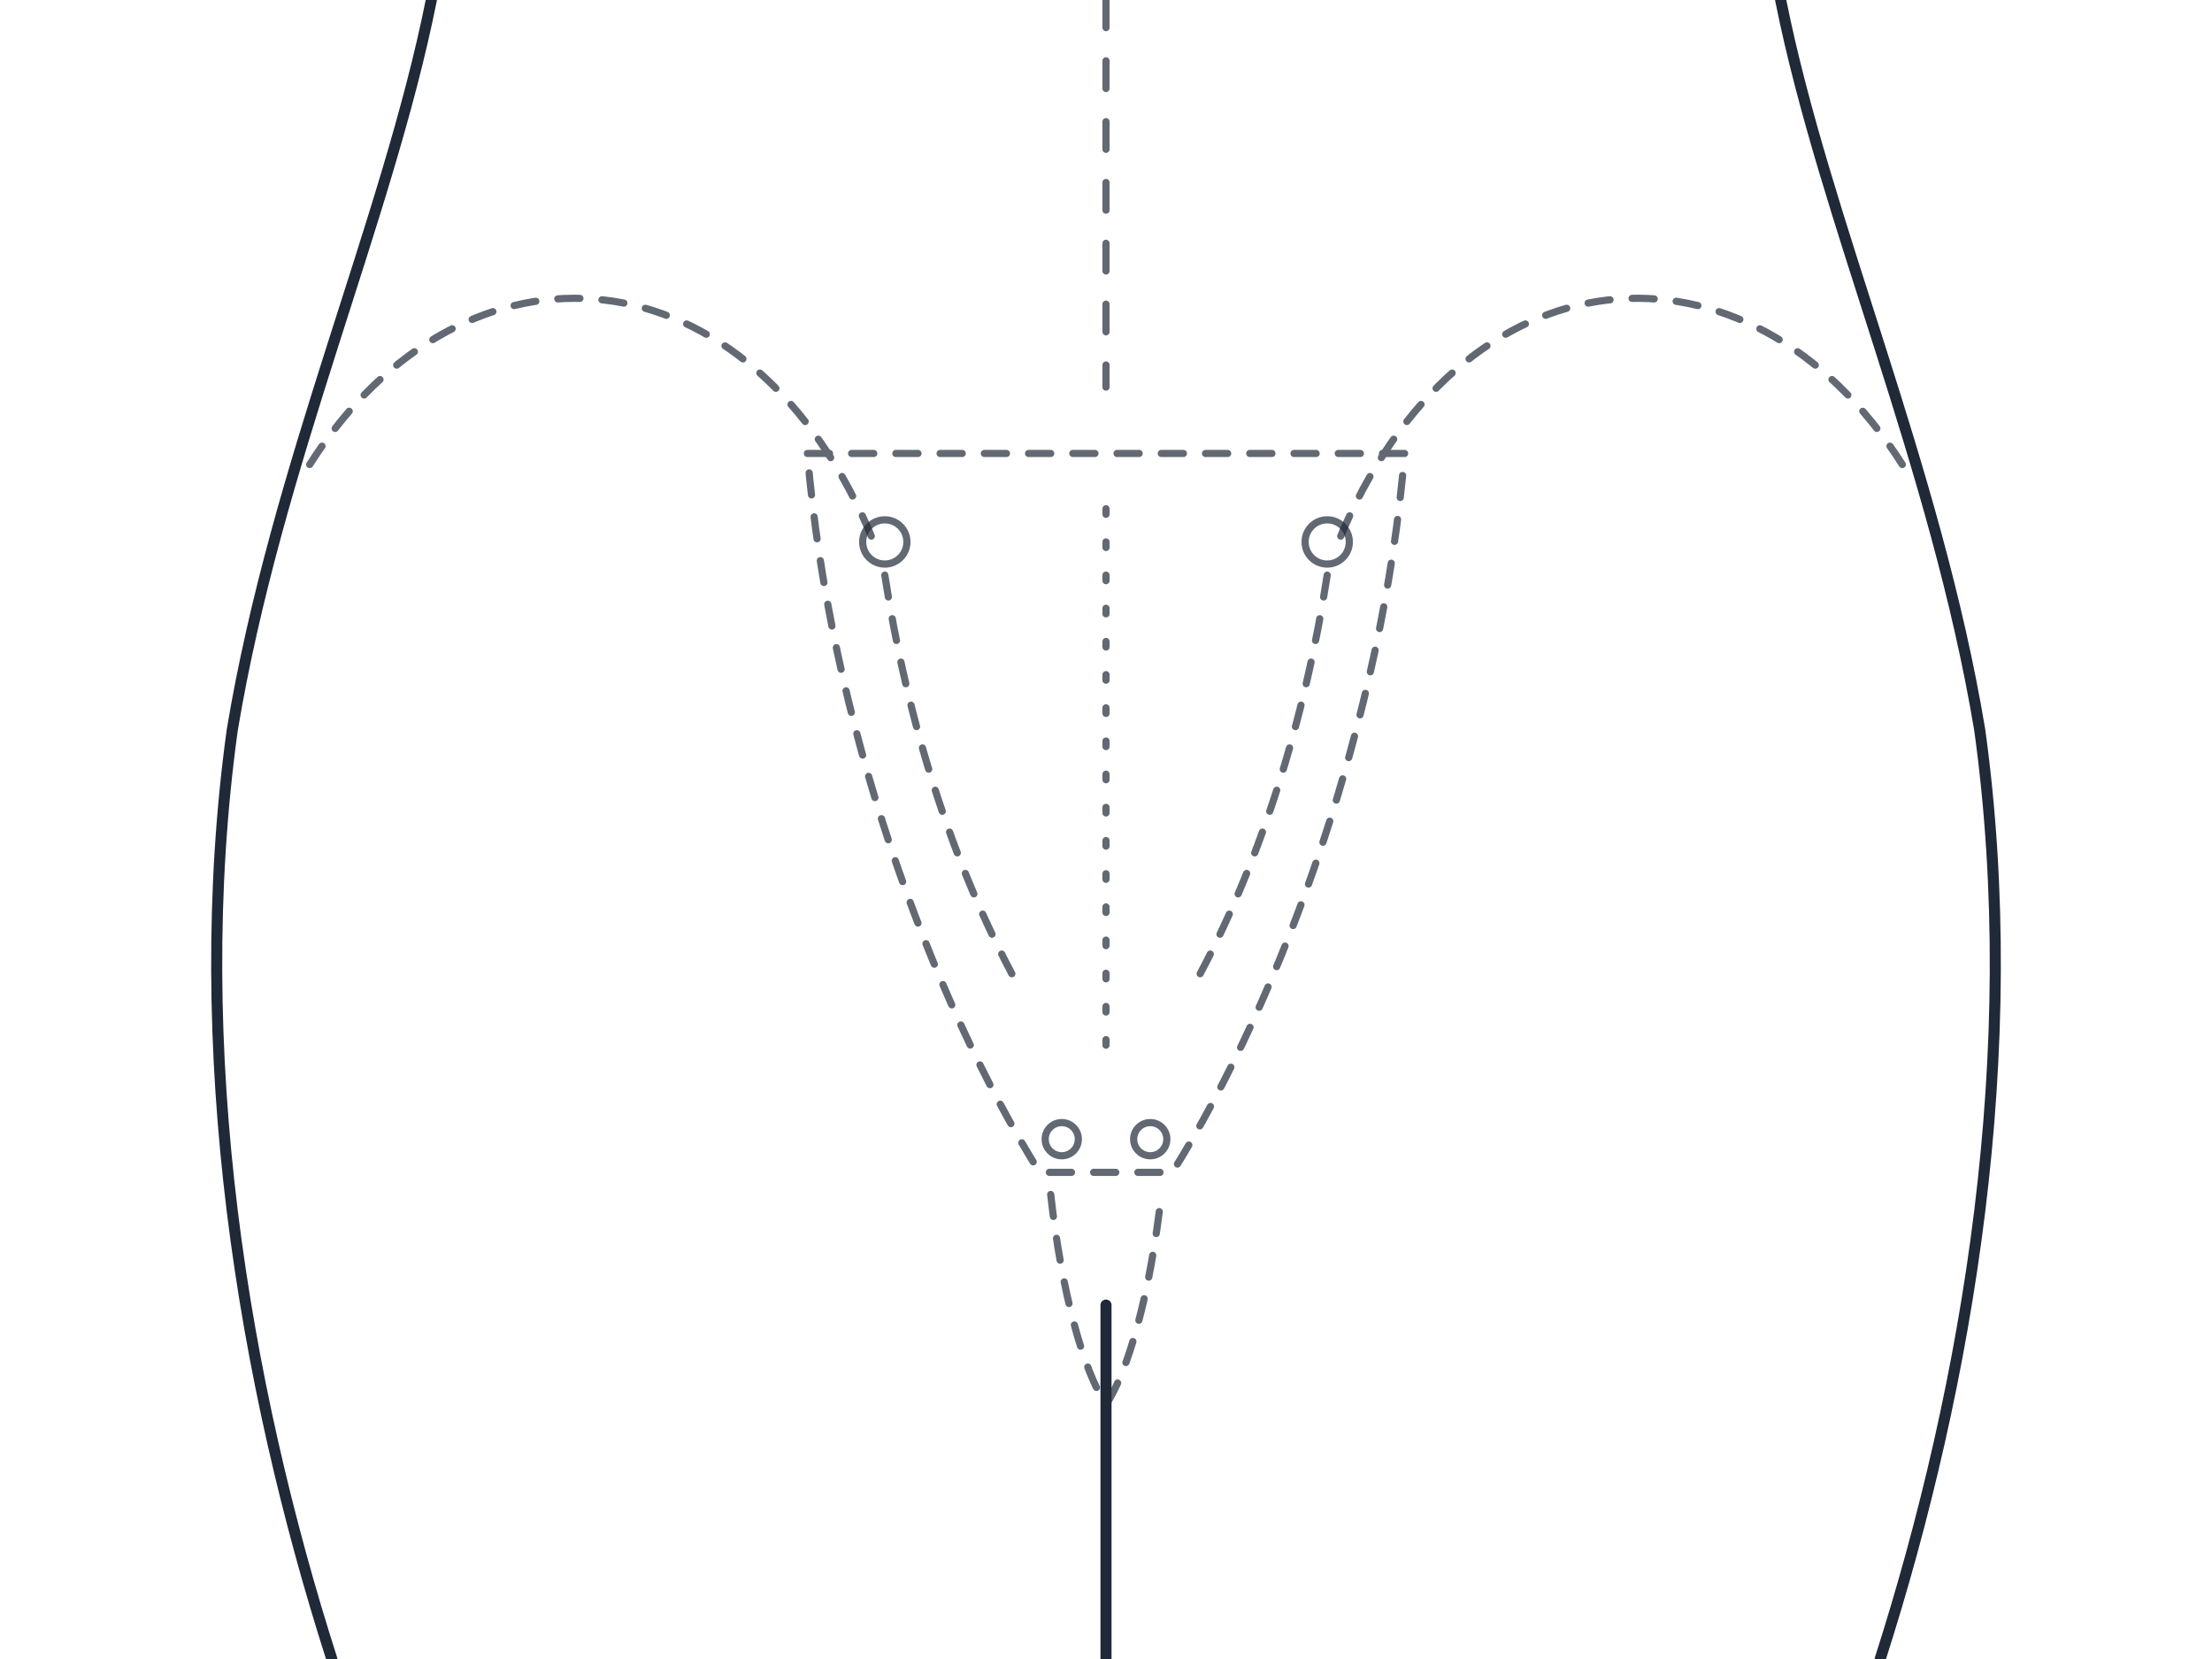
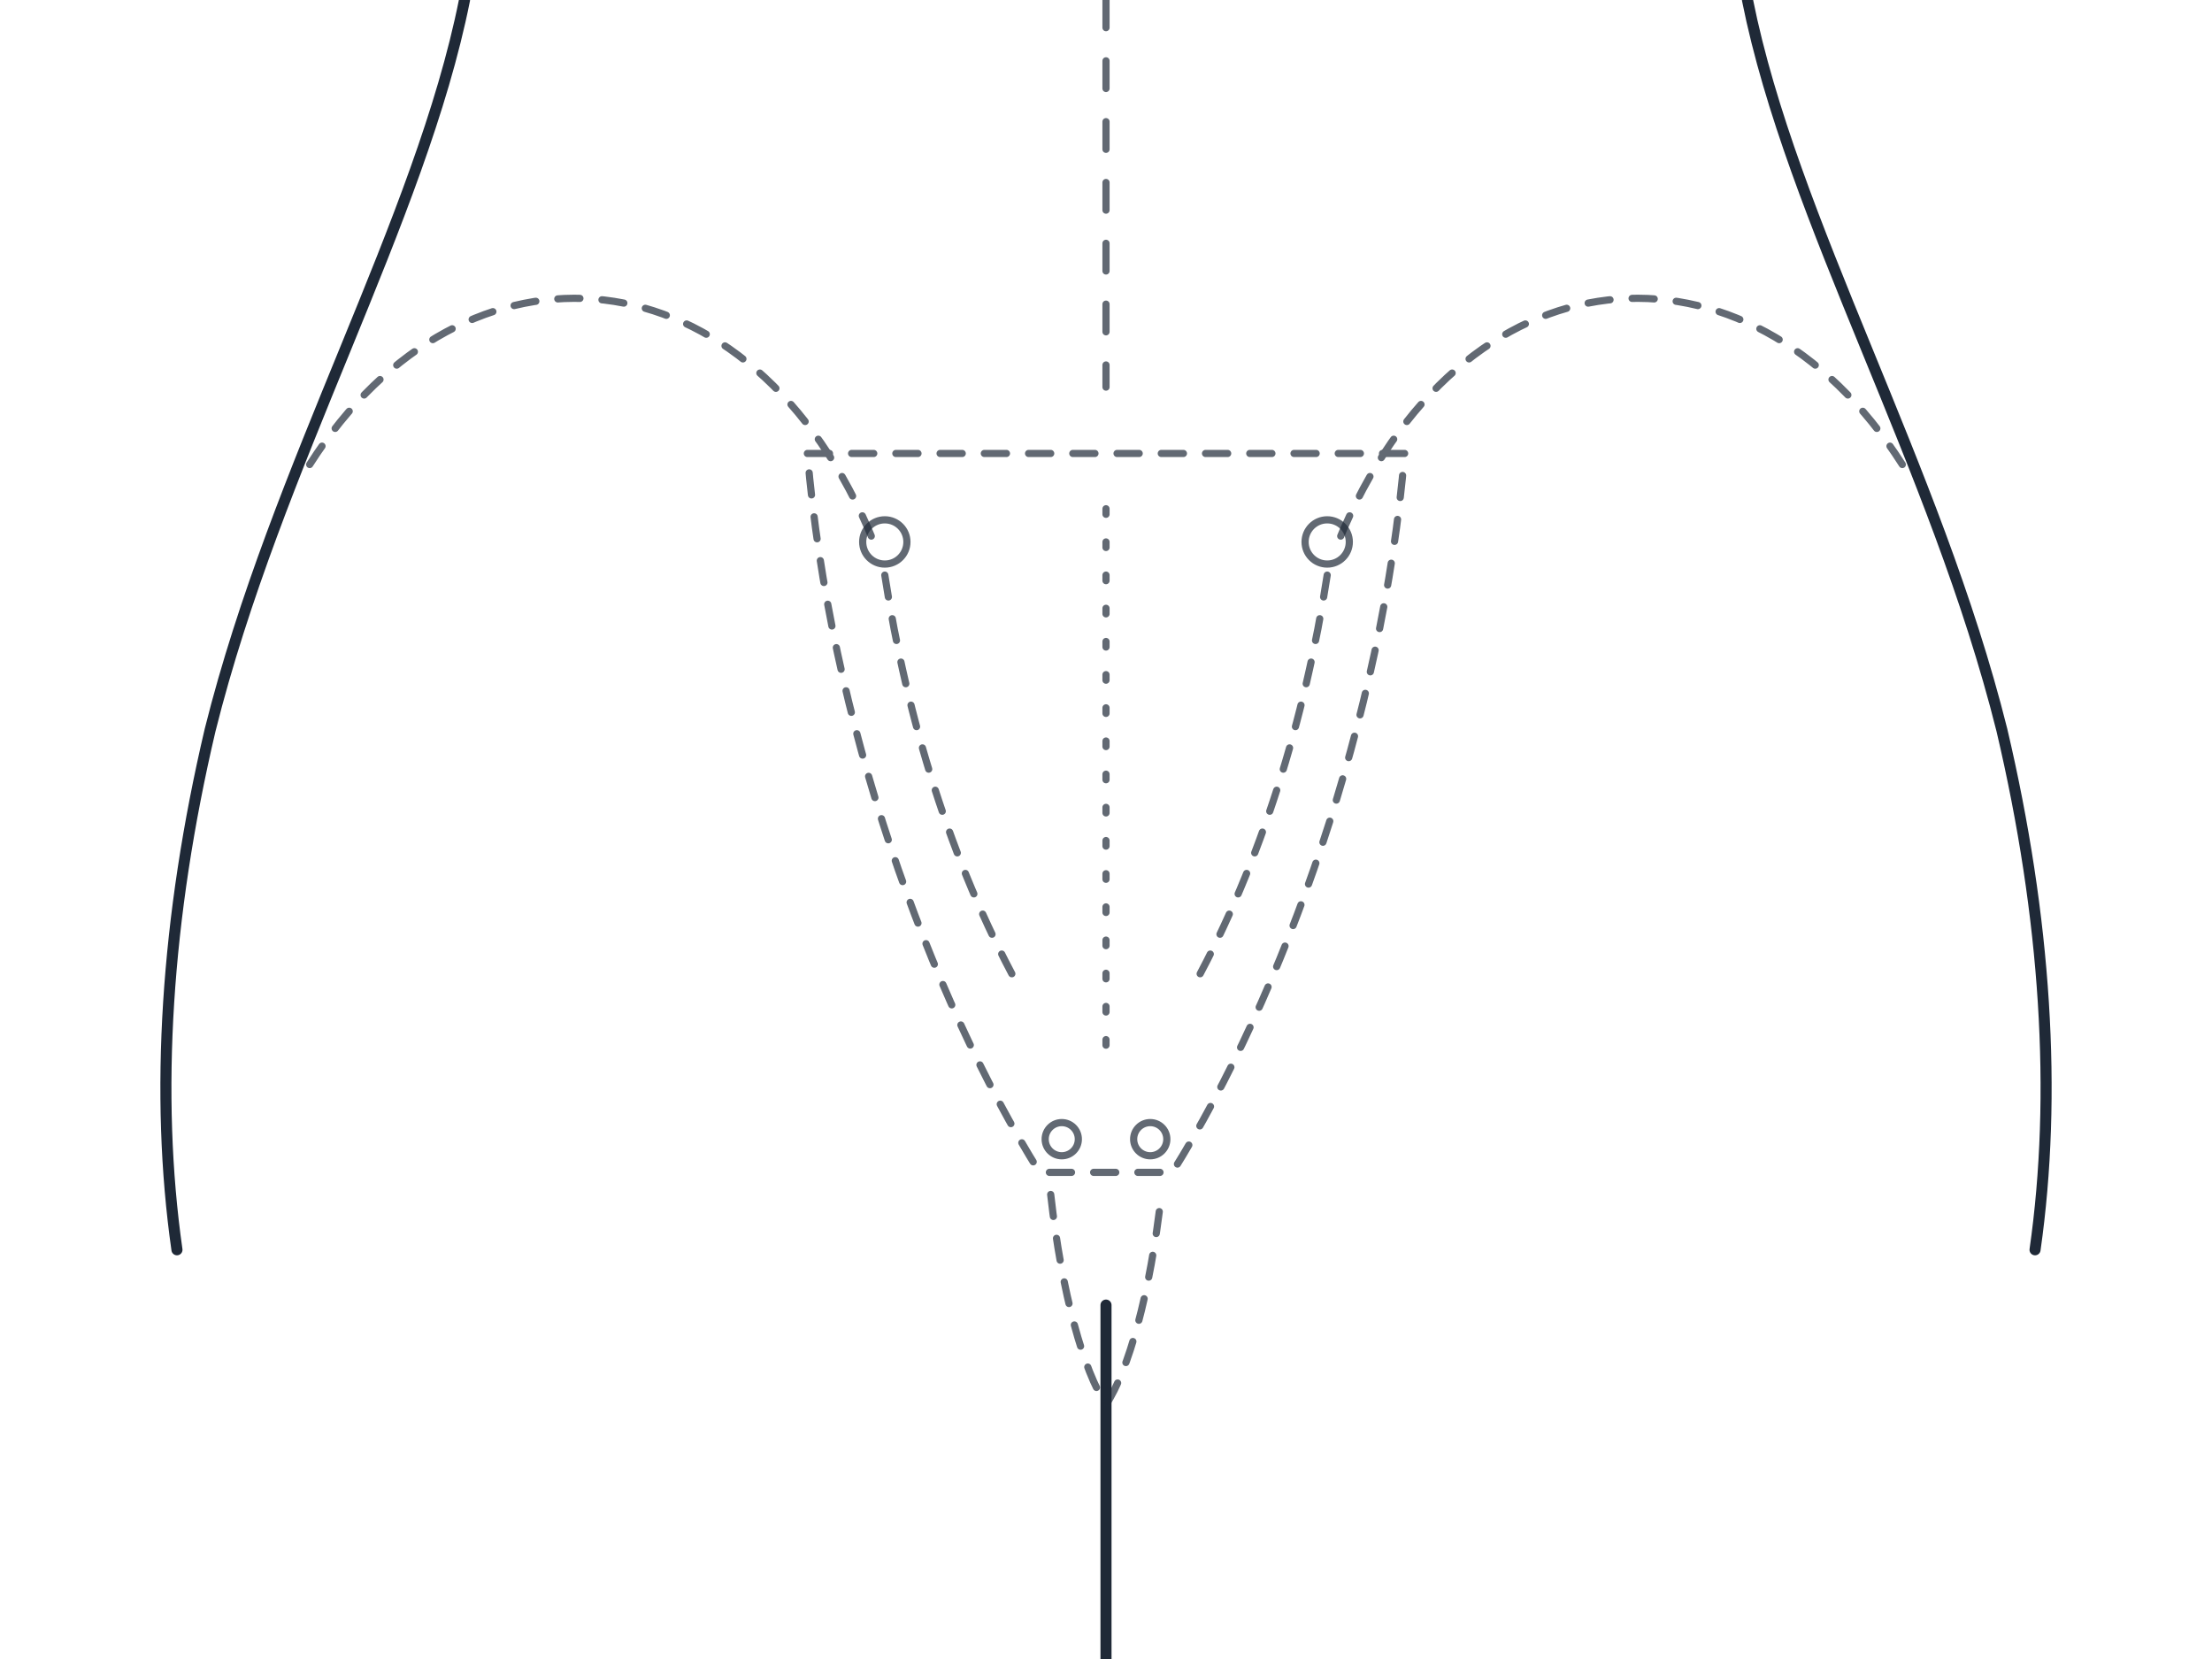
<svg xmlns="http://www.w3.org/2000/svg" viewBox="0 0 400 300" fill="none" stroke="#1f2937" stroke-width="2" stroke-linecap="round" stroke-linejoin="round">
-   <path d="M78,0 C70,40 50,84 42,132 C34,190 44,250 60,300" />
-   <path d="M322,0 C330,40 350,84 358,132 C366,190 356,250 340,300" />
+   <path d="M84,0 C76,40 50,84 38,132 C30,166 28,198 32,226" />
+   <path d="M316,0 C324,40 350,84 362,132 C370,166 372,198 368,226" />
  <path d="M200,236 L200,300" />
  <path d="M200,0 L200,70" stroke-dasharray="5 6" stroke-width="1.3" opacity=".7" />
  <g stroke-width="1.3" stroke-dasharray="4 4" opacity=".7">
    <path d="M56,84 C84,40 136,44 158,98" />
    <path d="M344,84 C316,40 264,44 242,98" />
    <path d="M146,82 L254,82 C250,130 232,180 212,212 L188,212 C168,180 150,130 146,82 Z" />
    <path d="M160,104 C164,130 172,156 184,178" />
    <path d="M240,104 C236,130 228,156 216,178" />
    <path d="M190,216 C192,234 196,248 200,254 C204,248 208,234 210,216" />
  </g>
  <g stroke-width="1.3" opacity=".7">
    <circle cx="160" cy="98" r="4" />
    <circle cx="240" cy="98" r="4" />
    <circle cx="192" cy="206" r="3" />
    <circle cx="208" cy="206" r="3" />
    <path d="M200,92 L200,190" stroke-dasharray="1 5" />
  </g>
</svg>
